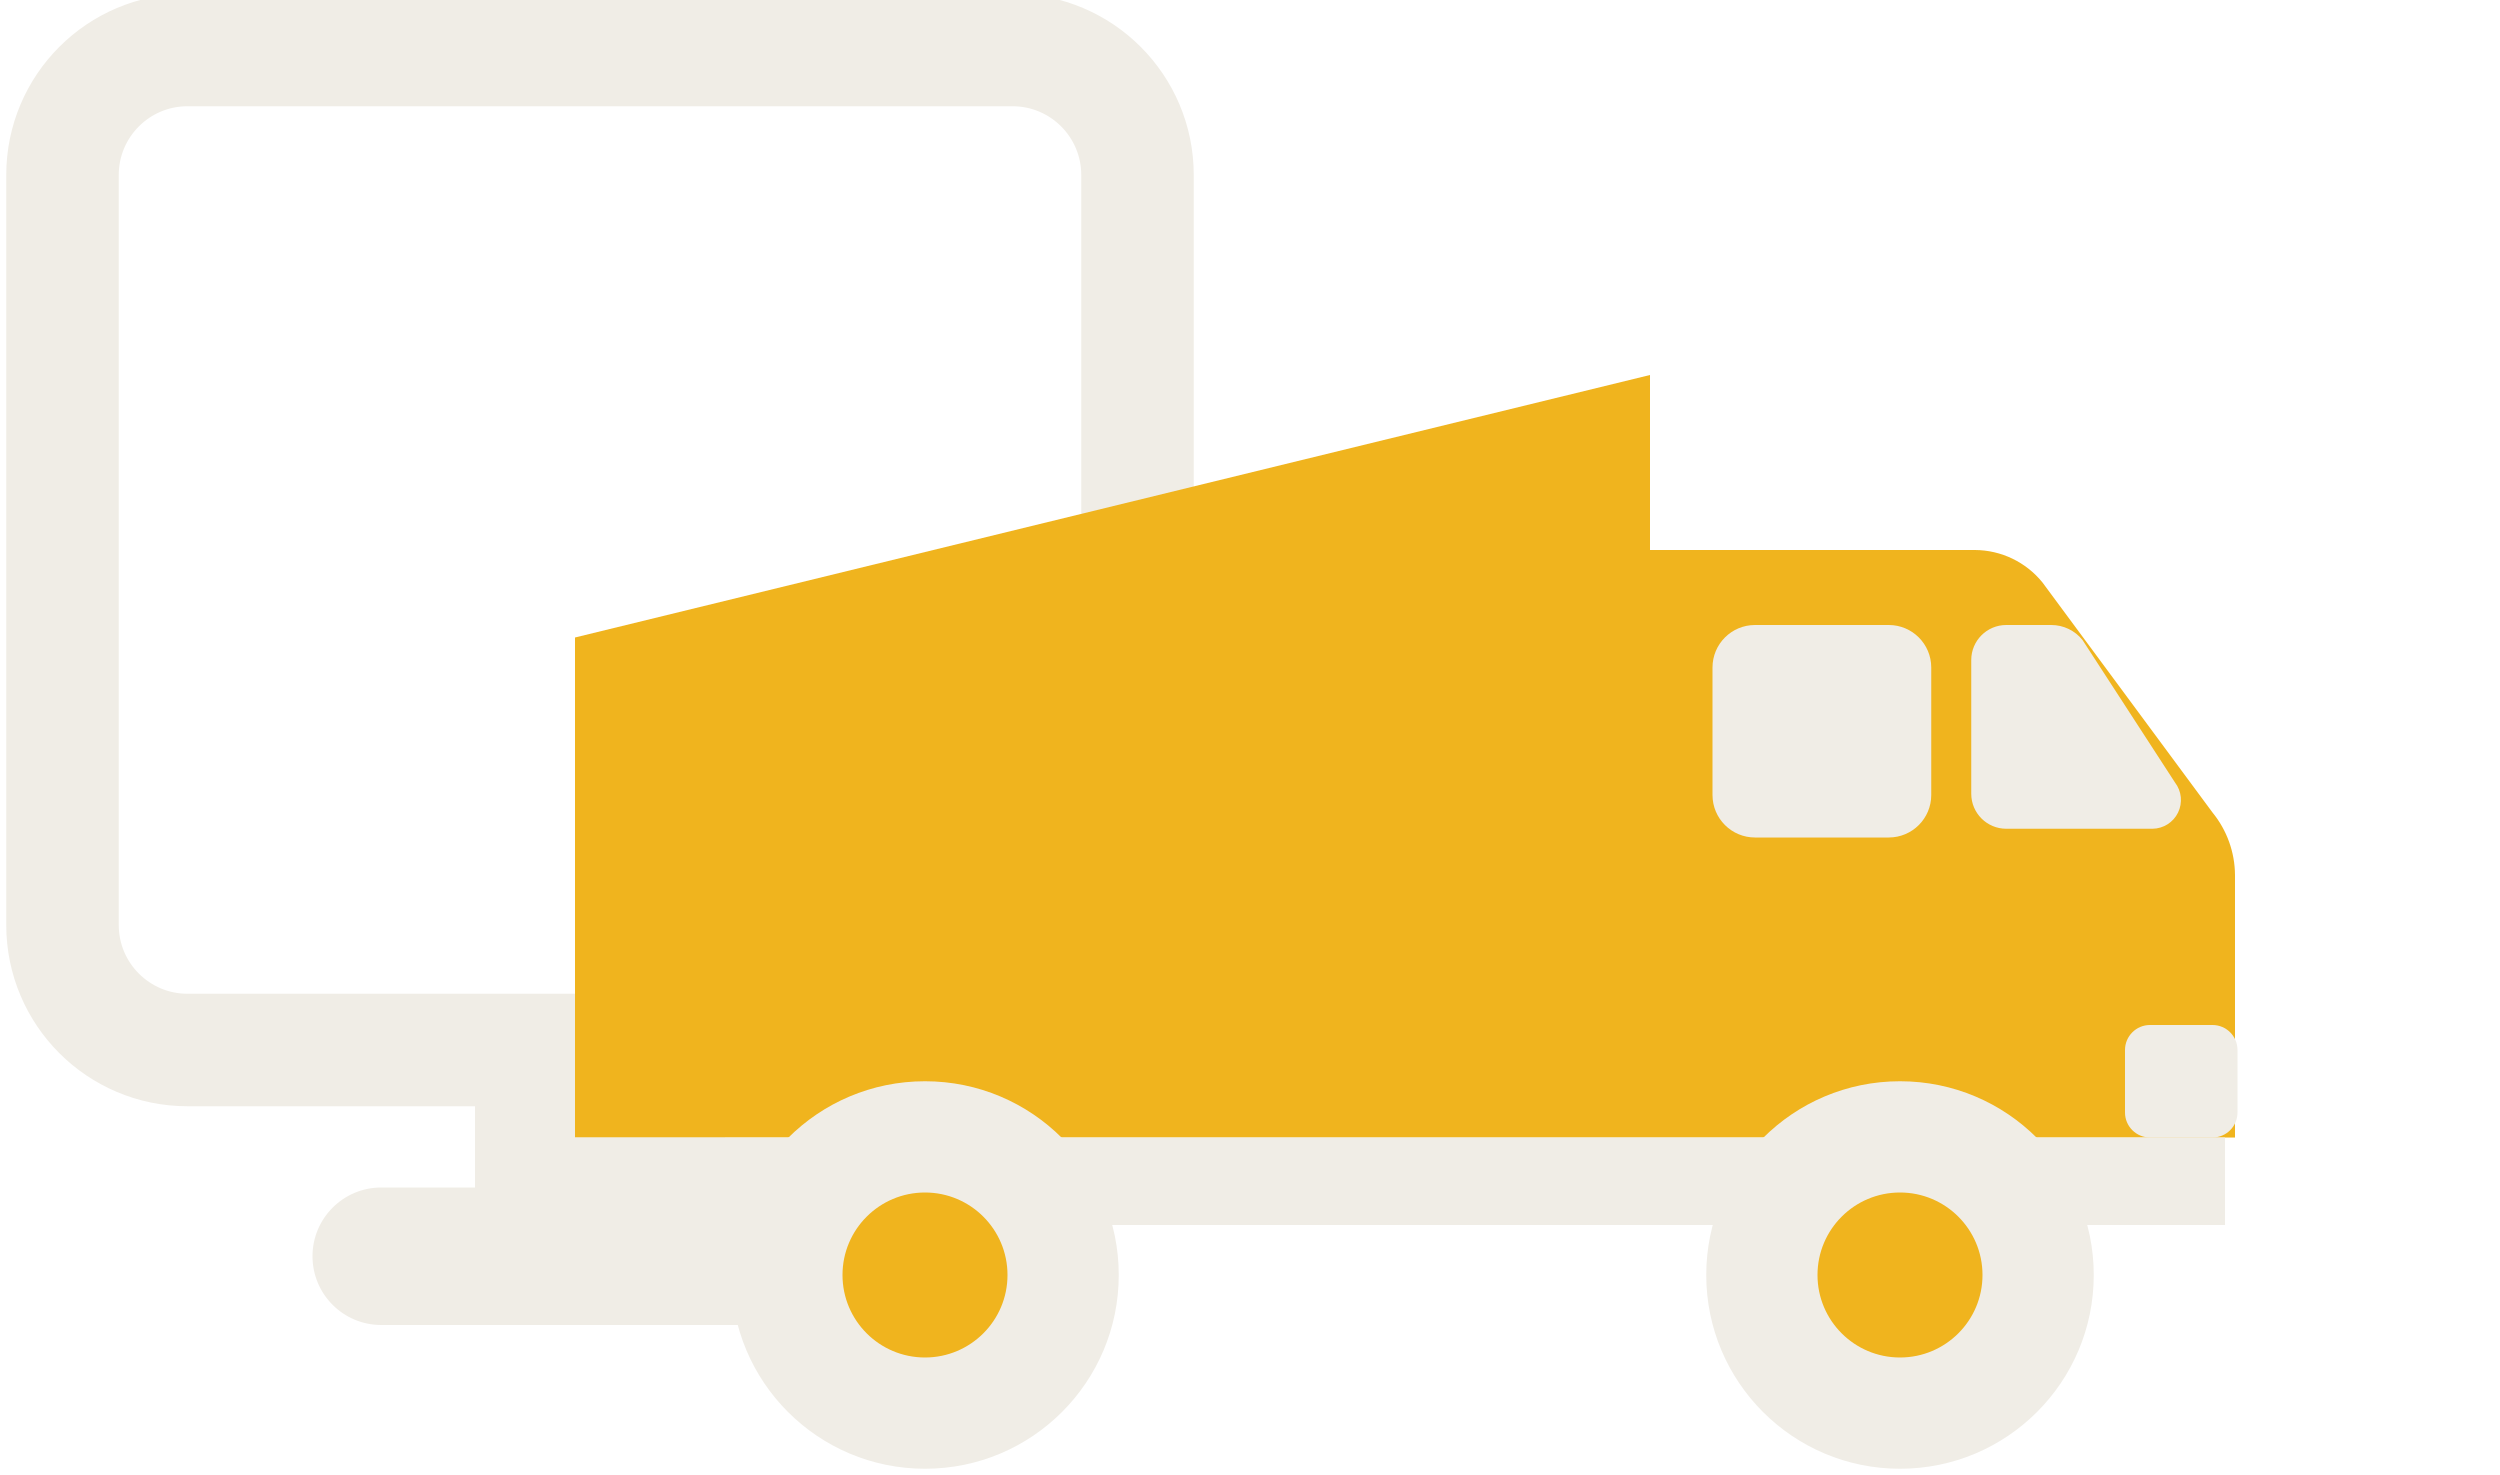
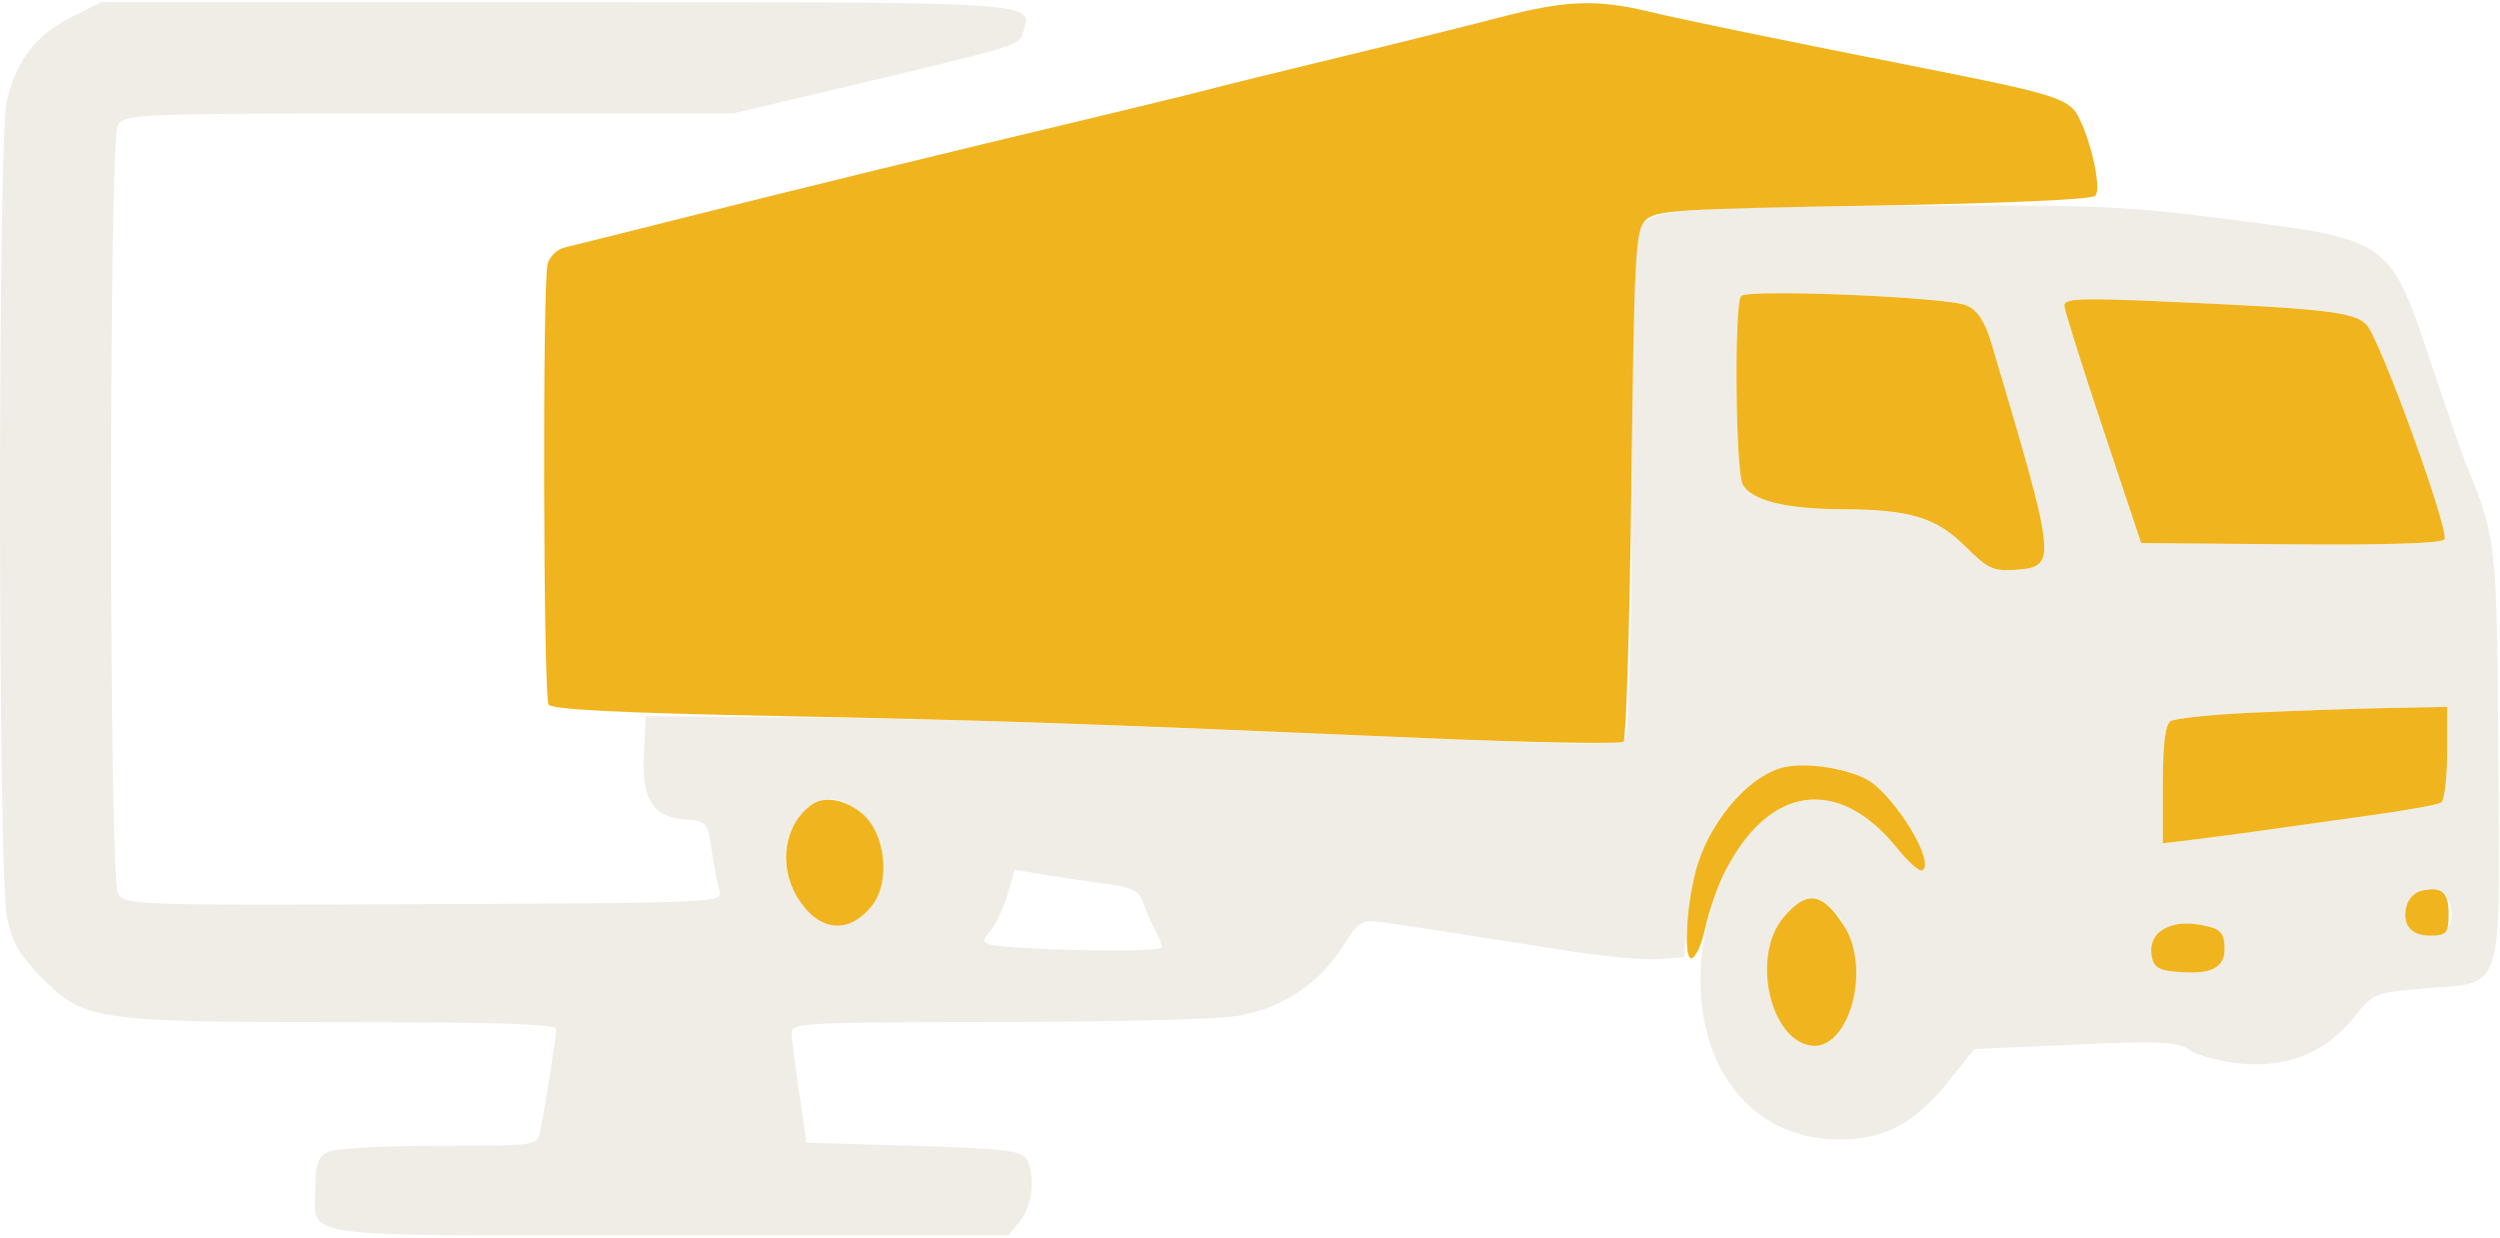
- <svg xmlns="http://www.w3.org/2000/svg" viewBox="0 0 200 118" role="img" aria-label="iDispečink.cz">
-   <g fill="none">
-     <rect x="5" y="4" width="86" height="80" rx="10" stroke="#F0EDE6" stroke-width="9" />
-     <rect x="38" y="84" width="20" height="13" fill="#F0EDE6" />
-     <rect x="25" y="95" width="46" height="11" rx="5.5" fill="#F0EDE6" />
-   </g>
-   <path d="M46 51 L132 30 L132 91 L46 91 Z" fill="#F0B41E" />
-   <path d="M132 44 h26 a7 7 0 0 1 5.4 2.6 L177 65 a8 8 0 0 1 1.8 5 V91 H132 Z" fill="#F0B41E" />
-   <rect x="137" y="50" width="17.5" height="17" rx="3.4" fill="#F0EDE6" />
-   <path d="M160.5 50 h3.6 a3.2 3.2 0 0 1 2.5 1.2 L174 62.6 a2.3 2.3 0 0 1-1.8 3.7 h-11.7 a2.8 2.8 0 0 1-2.8-2.8 v-10.7 a2.8 2.8 0 0 1 2.8-2.8 Z" fill="#F0EDE6" />
-   <rect x="46" y="91" width="132" height="7" fill="#F0EDE6" />
-   <rect x="170" y="82" width="9" height="9" rx="2" fill="#F0EDE6" />
-   <circle cx="74" cy="102" r="15.5" fill="#F0EDE6" />
-   <circle cx="74" cy="102" r="6.6" fill="#F0B41E" />
-   <circle cx="152" cy="102" r="15.5" fill="#F0EDE6" />
-   <circle cx="152" cy="102" r="6.6" fill="#F0B41E" />
+ <svg xmlns="http://www.w3.org/2000/svg" viewBox="92.99 178.50 303.31 149.63" width="303" height="150" role="img" aria-label="iDispečink.cz">
+   <path fill="#F0EDE6" fill-rule="evenodd" d="M101.586 180.363C97.34 182.492 94.918 185.652 93.809 190.5 92.703 195.332 92.73 284.422 93.84 289.586 94.5 292.676 95.422 294.246 98.215 297.035 103.211 302.031 104.762 302.25 135.035 302.25 153.527 302.25 160.5 302.484 160.5 303.102 160.5 303.906 159.246 311.898 158.543 315.562 158.227 317.23 158.07 317.25 146.188 317.25 139.324 317.25 133.527 317.582 132.699 318.027 131.578 318.629 131.254 319.602 131.262 322.34 131.281 328.609 127.691 328.125 174.039 328.125H215.383L216.816 326.355C218.34 324.473 218.695 320.617 217.516 318.75 216.945 317.848 214.262 317.551 203.848 317.25L190.883 316.875 190 310.875C189.512 307.574 189.086 304.285 189.055 303.562 189.004 302.34 190.652 302.25 213.562 302.234 227.07 302.227 240.227 301.918 242.793 301.543 248.391 300.734 253.008 297.742 256.023 292.973 257.84 290.098 258.297 289.801 260.461 290.09 263.109 290.445 271.406 291.719 283.367 293.609 287.629 294.281 292.523 294.727 294.242 294.602L297.375 294.375 297.832 289.875C298.633 281.984 301.117 276.762 305.742 273.234 307.859 271.621 309.148 271.25 312.656 271.25 317.746 271.25 320.926 272.844 323.602 276.734 327.758 282.777 327.484 286.41 323.27 281.164 317.59 274.094 310.891 273.324 305.48 279.117 302.629 282.176 299.949 289.086 299.488 294.57 298.414 307.375 305.422 316.52 316.281 316.488 321.773 316.473 325.449 314.492 329.582 309.32L332.625 305.512 344.789 304.973C355.387 304.504 357.191 304.59 358.824 305.66 359.855 306.336 362.676 307.066 365.094 307.285 370.699 307.793 375.309 305.891 378.699 301.672 381.082 298.711 381.207 298.66 387.375 298.148 397.023 297.344 396.406 299.32 396.215 269.883 396.047 243.941 396 243.52 392.227 234.375 391.887 233.551 390.191 228.656 388.461 223.5 382.859 206.816 383.703 207.406 361.5 204.59 350.66 203.215 345.824 203.043 322.5 203.211 294.203 203.41 292.609 203.609 291.668 207 291.383 208.031 291.109 221.867 291.062 237.75 291.016 253.758 290.672 267.109 290.289 267.711 289.695 268.652 286.641 268.672 267.238 267.859 218.84 265.84 205.965 265.414 189 265.273L171.375 265.125 171.148 269.508C170.855 275.176 172.145 277.32 176.043 277.641 178.785 277.867 178.879 277.973 179.359 281.371 179.633 283.293 180.066 285.523 180.32 286.324 180.773 287.754 180.059 287.785 144.441 287.934 108.836 288.082 108.082 288.055 107.301 286.594 106.207 284.551 106.184 195.492 107.277 193.449 108.027 192.047 109.238 192 145.008 192H181.969L191.297 189.793C217.336 183.625 216.621 183.836 217.164 182.121 218.344 178.406 219.797 178.5 160.555 178.5H105.293Z M331.676 215.297C333.059 215.926 333.906 217.238 334.734 220.02 340.02 237.762 341.301 242.746 341.102 244.781 340.891 246.953 340.645 247.141 337.73 247.355 334.914 247.559 334.262 247.262 331.547 244.547 328.012 241.012 324.805 240.047 316.5 240.016 309.738 239.988 305.535 238.938 304.508 237.016 303.637 235.391 303.461 215.055 304.312 214.156 305.148 213.27 329.453 214.281 331.676 215.297Z M372.633 215.754C377.41 216.109 379.211 216.555 380.223 217.645 381.887 219.43 390.312 242.637 389.676 243.668 389.375 244.156 382.664 244.375 371.039 244.277L352.875 244.125 348.238 230.25C345.688 222.617 343.578 215.906 343.551 215.332 343.508 214.465 345.422 214.375 354.938 214.789 361.227 215.066 369.191 215.5 372.633 215.754Z M390 269.582C390 272.652 389.668 275.367 389.266 275.617 388.859 275.867 385.062 276.551 380.828 277.137 376.59 277.723 370.93 278.516 368.25 278.898 365.57 279.285 361.602 279.812 359.438 280.074L355.5 280.551V273.445C355.5 268.582 355.797 266.148 356.438 265.73 357.383 265.121 369.203 264.402 382.688 264.141L390 264Z M197.68 276.98C200.484 279.395 201.098 285.238 198.84 288.094 196 291.695 192.316 291.289 189.758 287.09 187.922 284.074 187.828 280.699 189.52 278.23 191.957 274.664 194.531 274.273 197.68 276.98Z M227.125 285.449C230.531 285.895 231.223 286.258 231.812 287.922 232.191 288.996 232.84 290.461 233.25 291.176 233.664 291.895 234 292.797 234 293.184 234 293.863 215.355 293.52 213.086 292.797 212.223 292.523 212.242 292.246 213.199 291.172 213.832 290.457 214.758 288.5 215.254 286.82L216.16 283.762 219.641 284.344C221.559 284.664 224.926 285.16 227.125 285.449Z M390.363 287.965C391.07 290.191 389.996 291.75 387.75 291.75 385.496 291.75 384.43 290.191 385.145 287.941 385.906 285.539 389.598 285.555 390.363 287.965Z M314.641 287.824C320.238 291.84 318.816 305.801 312.879 305.105 307.801 304.508 305.523 294.215 309.441 289.559 311.34 287.301 313.098 286.715 314.641 287.824Z M361.312 290.723C362.562 291.059 363 291.73 363 293.324 363 295.746 361.285 296.535 356.914 296.117 354.875 295.922 354.324 295.512 354.117 294.043 353.688 291.004 356.871 289.531 361.312 290.723Z" />
+   <path fill="#f0b41e" fill-rule="evenodd" d="M274.875 180.387C271.164 181.359 262.387 183.539 255.375 185.23 248.363 186.922 241.445 188.625 240 189.016 238.555 189.406 232.312 190.934 226.125 192.41 206.934 196.992 190.676 200.961 176.625 204.496 169.199 206.363 162.395 208.059 161.504 208.27 160.613 208.477 159.691 209.375 159.453 210.262 158.816 212.641 158.93 262.73 159.574 263.723 159.957 264.312 168.184 264.73 186.375 265.09 212.711 265.605 223.68 265.977 266.414 267.809 279.086 268.352 289.719 268.531 290.039 268.211 290.363 267.891 290.793 253.828 291 236.965 291.344 208.836 291.484 206.191 292.715 204.965 293.93 203.746 296.461 203.586 320.305 203.184 335.949 202.922 346.855 202.445 347.297 202.004 348.105 201.195 346.773 195.117 345.156 192.219 344.047 190.23 341.891 189.555 327.75 186.762 308.84 183.027 297.52 180.703 292.828 179.582 286.688 178.121 282.859 178.293 274.875 180.387Z M304.312 214.156C303.461 215.055 303.637 235.391 304.508 237.016 305.535 238.938 309.738 239.988 316.5 240.016 324.805 240.047 328.012 241.012 331.547 244.547 334.262 247.262 334.914 247.559 337.73 247.355 342.672 246.996 342.617 246.48 334.734 220.02 333.906 217.238 333.059 215.926 331.676 215.297 329.453 214.281 305.148 213.27 304.312 214.156Z M343.551 215.332C343.578 215.906 345.688 222.617 348.238 230.25L352.875 244.125 371.039 244.277C382.664 244.375 389.375 244.156 389.676 243.668 390.312 242.637 381.887 219.43 380.223 217.645 378.758 216.07 375.332 215.684 354.938 214.789 345.422 214.375 343.508 214.465 343.551 215.332Z M366.375 264.703C361.426 264.938 356.953 265.398 356.438 265.73 355.797 266.148 355.5 268.582 355.5 273.445V280.551L359.438 280.074C361.602 279.812 365.57 279.285 368.25 278.898 370.93 278.516 376.59 277.723 380.828 277.137 385.062 276.551 388.859 275.867 389.266 275.617 389.668 275.367 390 272.652 390 269.582V264L382.688 264.141C378.664 264.219 371.324 264.473 366.375 264.703Z M309.75 271.281C305.676 272.055 300.969 277.199 299.109 282.91 297.762 287.047 297.223 294.5 298.27 294.5 298.77 294.5 299.531 292.859 299.961 290.852 300.391 288.844 301.457 285.777 302.332 284.039 307.637 273.469 316.148 272.301 323.27 281.164 324.617 282.836 325.992 284.035 326.328 283.828 327.891 282.859 323.023 274.816 319.703 272.883 317.363 271.516 312.566 270.746 309.75 271.281Z M191.582 275.824C188.188 278.184 187.379 283.184 189.758 287.09 192.316 291.289 196 291.695 198.84 288.094 201.098 285.238 200.484 279.395 197.68 276.98 195.68 275.262 193.098 274.77 191.582 275.824Z M386.848 286.312C386.145 286.469 385.379 287.203 385.145 287.941 384.418 290.223 385.496 291.75 387.832 291.75 389.941 291.75 390.188 291.477 390.188 289.125 390.188 286.465 389.344 285.754 386.848 286.312Z M309.441 289.559C305.523 294.215 307.801 304.508 312.879 305.105 317.453 305.641 320.125 295.77 316.812 290.574 314.191 286.461 312.27 286.199 309.441 289.559Z M355.195 291.23C354.375 291.832 353.957 292.914 354.117 294.043 354.324 295.512 354.875 295.922 356.914 296.117 361.285 296.535 363 295.746 363 293.324 363 291.73 362.562 291.059 361.312 290.723 358.641 290.008 356.645 290.172 355.195 291.23Z" />
</svg>
